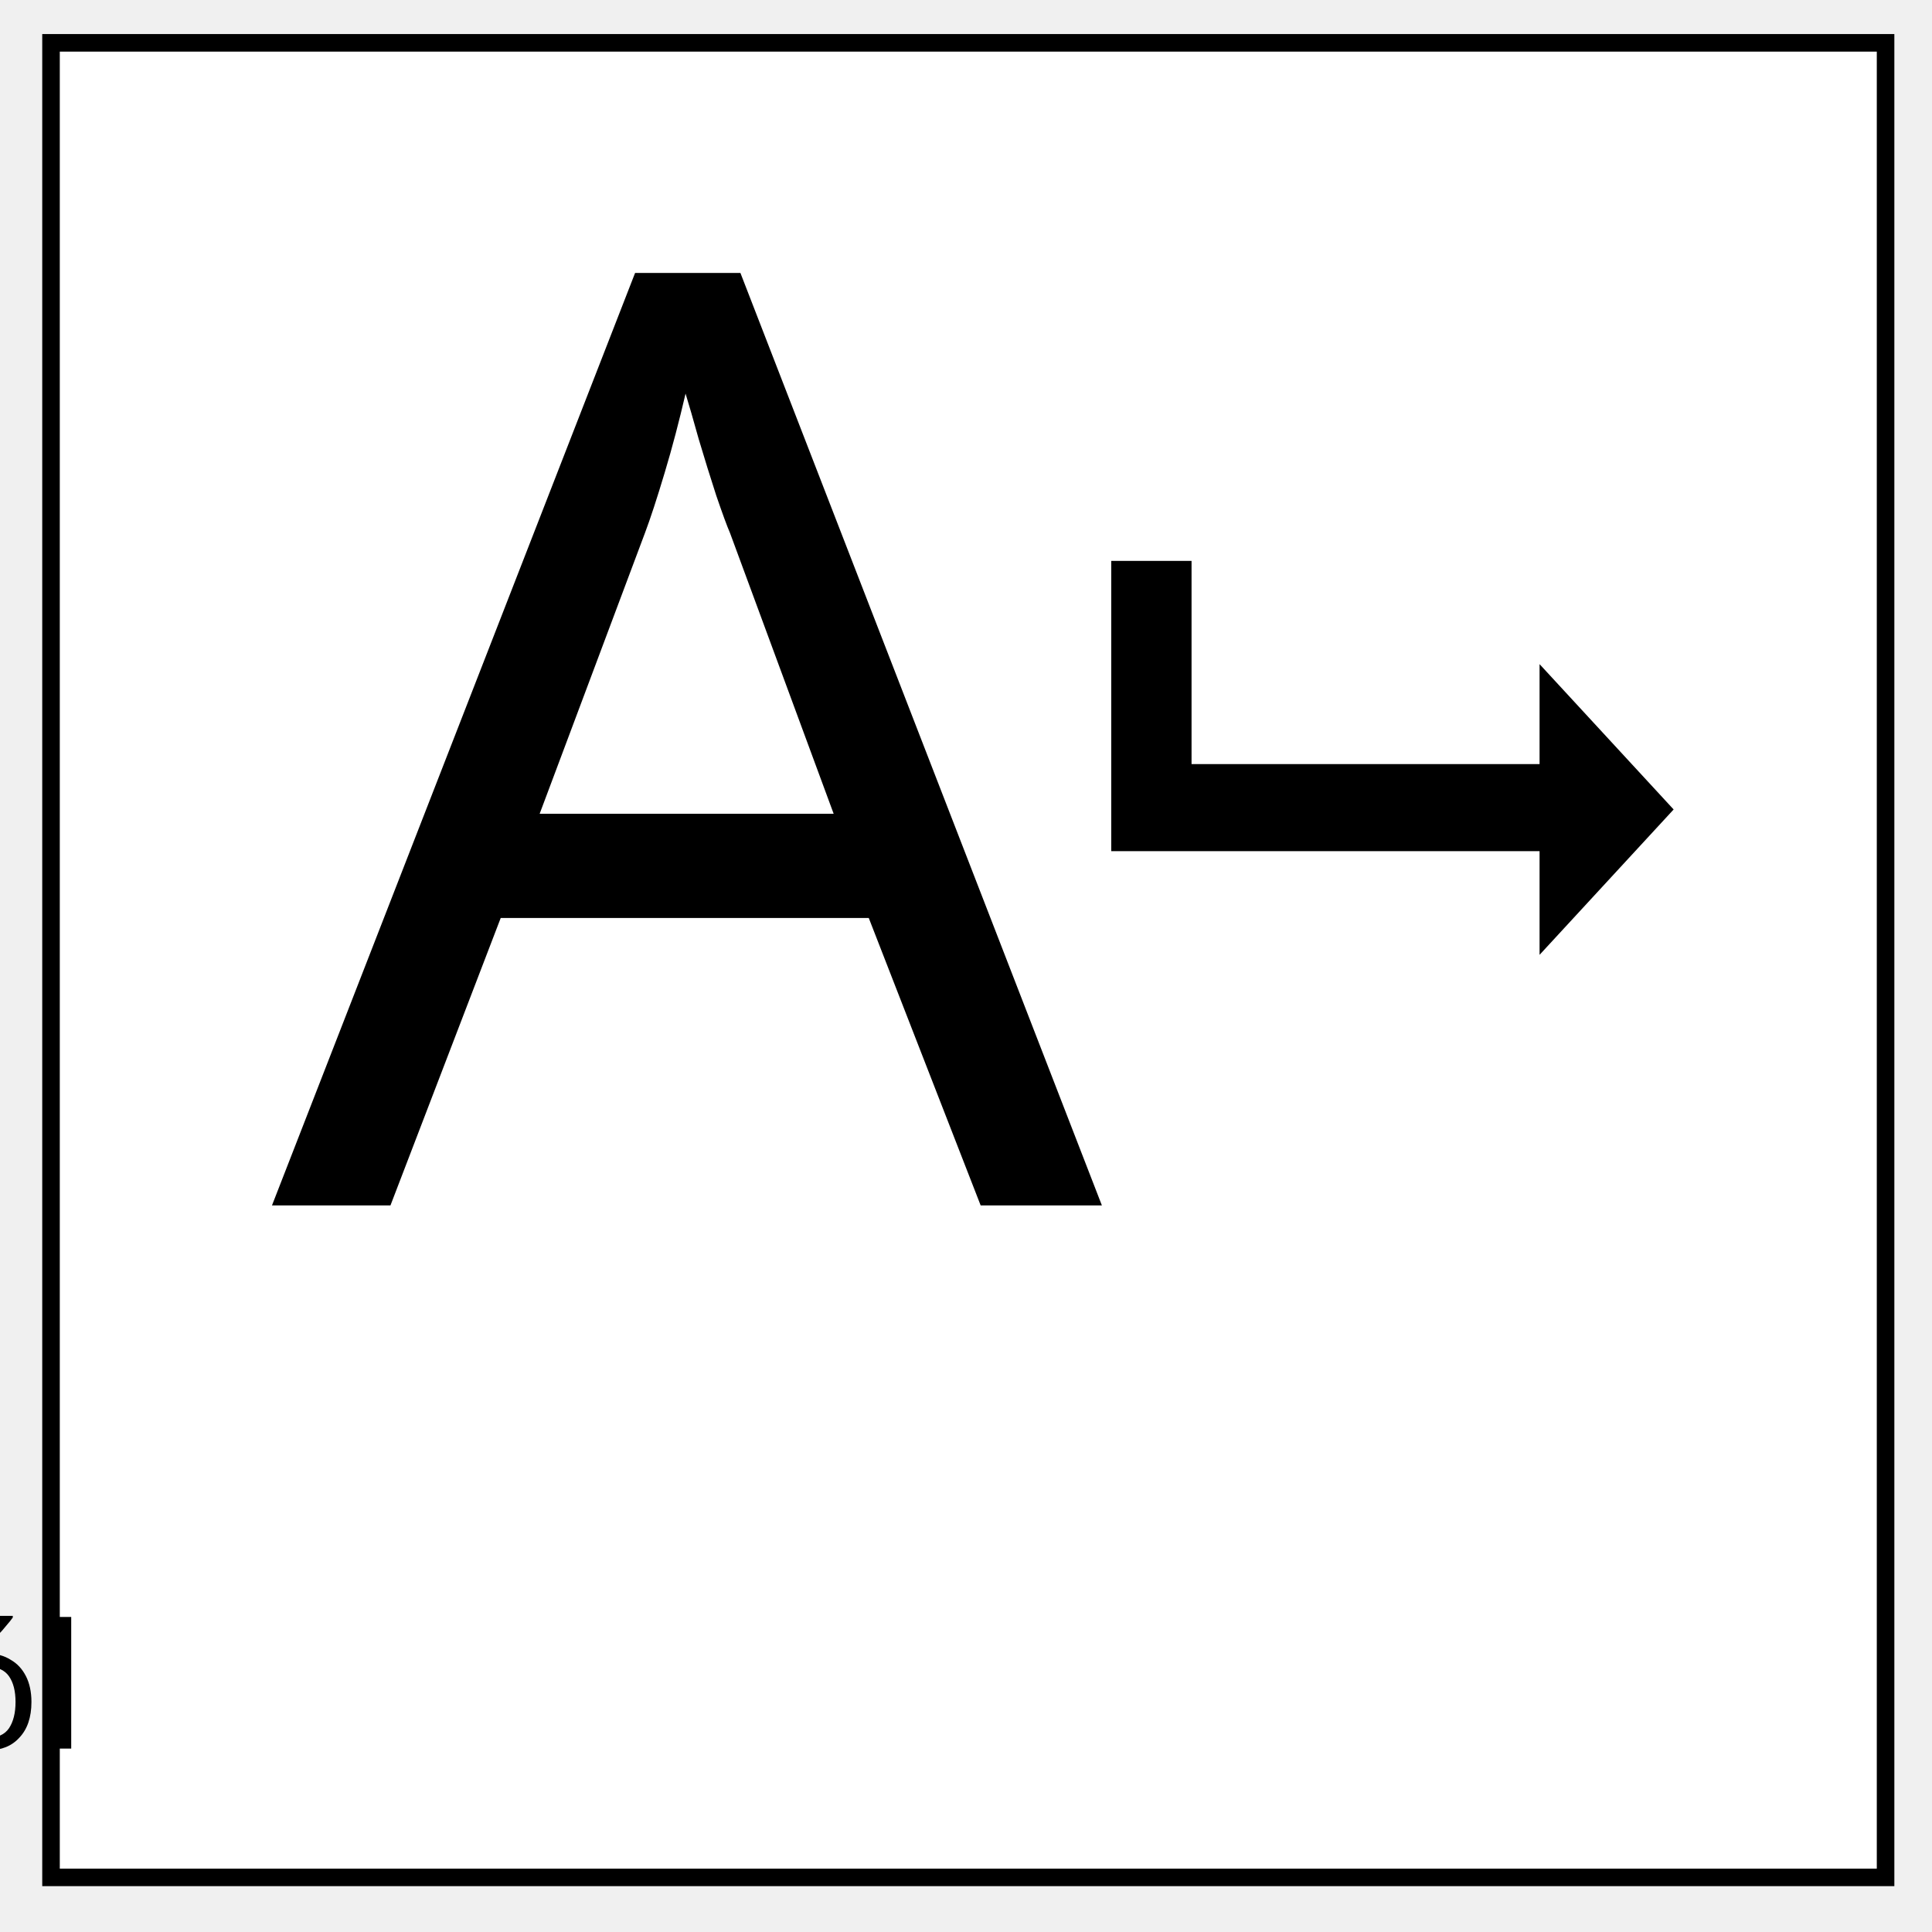
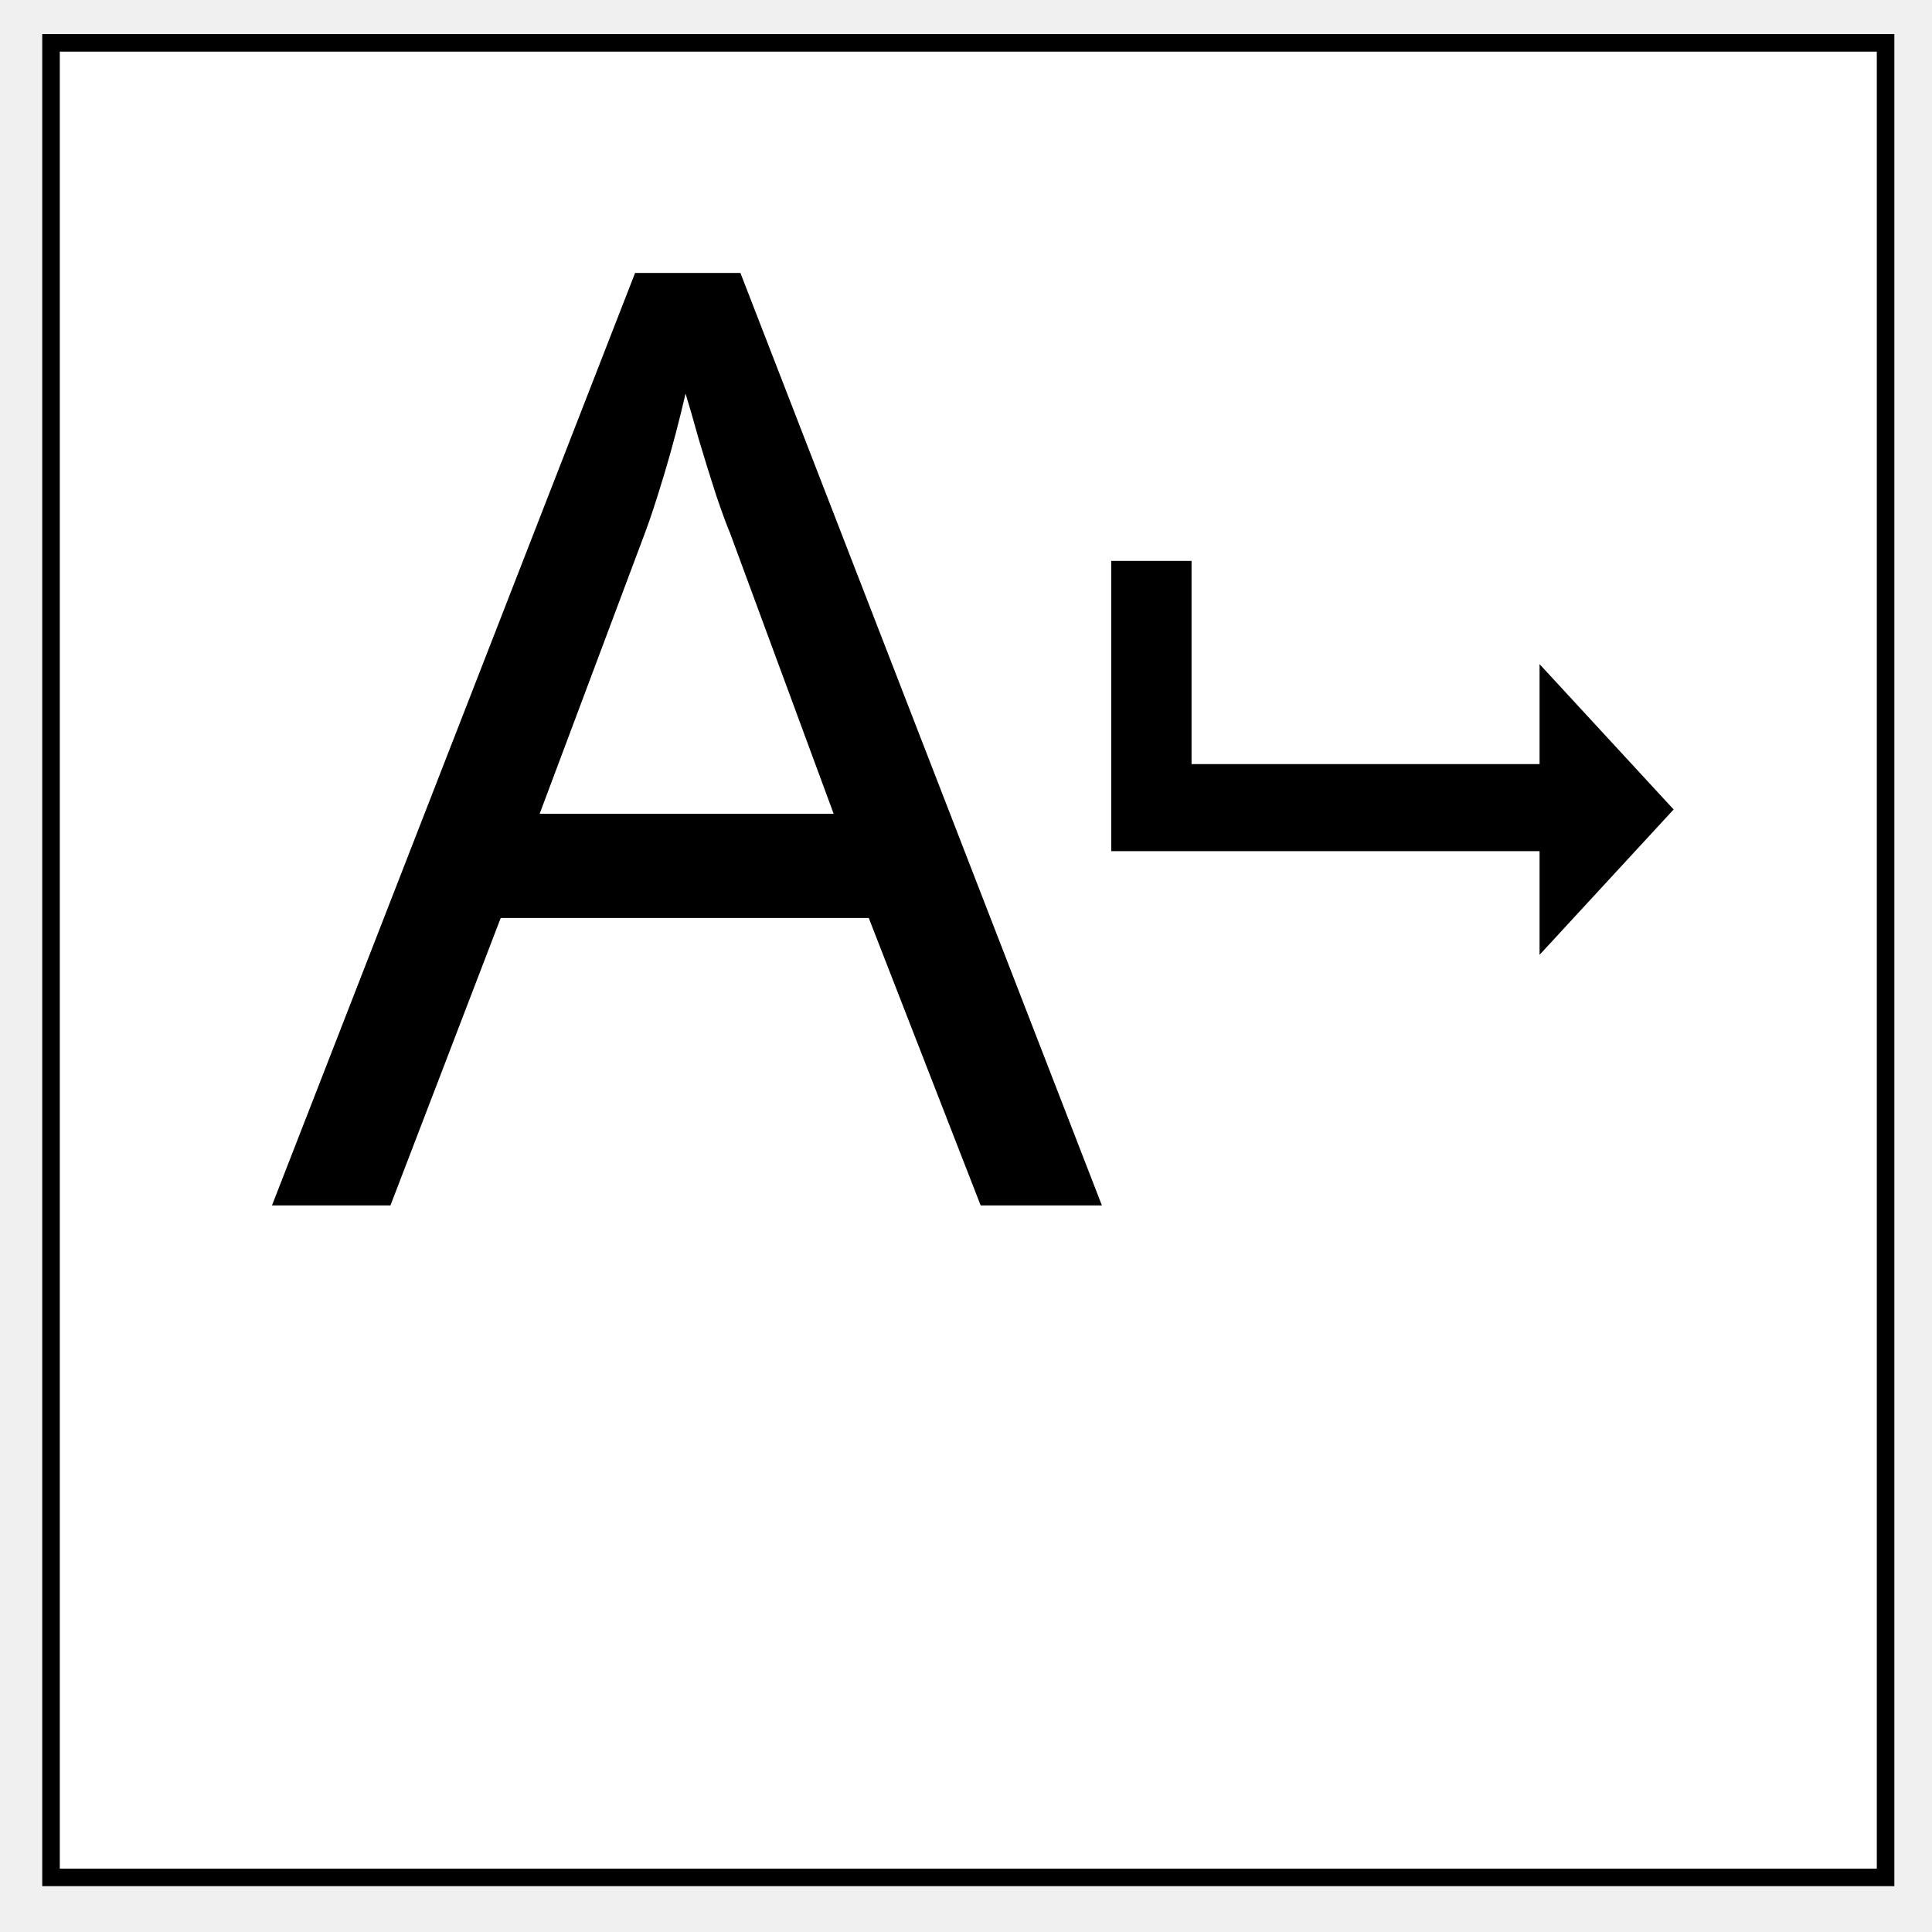
<svg xmlns="http://www.w3.org/2000/svg" id="SVGRoot" width="208" height="208" version="1.1" viewBox="0 0 208 208">
  <g transform="translate(0,7)">
    <g transform="matrix(3.7795 0 0 3.7795 10.171 -6.7758)">
      <g transform="translate(-1.0884 -121.69)">
        <g transform="translate(1.6608 -59.209)">
          <g transform="translate(-.6443 -59.335)">
            <g transform="translate(-1396.8 269.89)">
              <g transform="translate(-57.972 -.024822)">
                <g transform="translate(1658.1 73.867)">
                  <g transform="translate(-203.03 -103.33)">
                    <flowRoot transform="matrix(.26458 0 0 .26458 -2.875 1.091)" fill="#000000" font-family="sans-serif" font-size="40px" letter-spacing="0px" word-spacing="0px" style="line-height:1.25" xml:space="preserve">
                      <flowRegion>
                        <rect x="-85.582" y="-60.812" width="342.33" height="293.65" />
                      </flowRegion>
                      <flowPara />
                    </flowRoot>
                    <g transform="translate(-1039.4 318.88)">
                      <flowRoot transform="matrix(.26458 0 0 .26458 1036.5 -317.79)" fill="#000000" font-family="sans-serif" font-size="40px" letter-spacing="0px" word-spacing="0px" style="line-height:1.25" xml:space="preserve">
                        <flowRegion>
                          <rect x="-105.21" y="-13.703" width="562.17" height="513.49" />
                        </flowRegion>
                        <flowPara />
                      </flowRoot>
                      <g transform="translate(-66.134 .039287)">
                        <g transform="translate(-66.173 .043409)">
                          <flowRoot transform="matrix(.26458 0 0 .26458 1168.8 -317.87)" fill="#000000" font-family="sans-serif" font-size="40px" letter-spacing="0px" word-spacing="0px" style="line-height:1.25" xml:space="preserve">
                            <flowRegion>
                              <rect x="-114.63" y="-91.434" width="675.23" height="522.91" />
                            </flowRegion>
                            <flowPara />
                          </flowRoot>
                          <g transform="translate(-66.2 -.040316)">
                            <g transform="translate(-65.918 -.60254)">
                              <g transform="translate(-66.6 .14883)">
                                <flowRoot fill="black" font-family="sans-serif" font-size="40px" letter-spacing="0px" word-spacing="0px" style="line-height:1.25" xml:space="preserve">
                                  <flowRegion>
                                    <rect x="-24.34" y="-19.695" width="252.04" height="245.75" />
                                  </flowRegion>
                                  <flowPara />
                                </flowRoot>
                                <g transform="translate(-68.678 -.48293)">
                                  <flowRoot fill="black" font-family="sans-serif" font-size="40px" letter-spacing="0px" word-spacing="0px" style="line-height:1.25" xml:space="preserve">
                                    <flowRegion>
                                      <rect x="-65.168" y="-26.762" width="382.37" height="335.26" />
                                    </flowRegion>
                                    <flowPara />
                                  </flowRoot>
                                  <g transform="translate(-63.347 .4912)">
                                    <g transform="translate(529.82 -.18087)">
                                      <g transform="translate(794.67 .06923)">
                                        <g transform="translate(-198.36 .17569)">
                                          <g transform="translate(-530.68 .043413)">
                                            <g transform="translate(912.04 -.041317)">
                                              <g transform="translate(132.58 -.39794)">
                                                <g transform="translate(-580.62 .35866)">
                                                  <g transform="translate(-264.6 -.1571)">
                                                    <g transform="translate(463.55 .097138)">
                                                      <g transform="translate(-397.36 .059959)">
                                                        <g transform="translate(66.026 -.30592)">
                                                          <g transform="translate(-264.69 -.093008)">
                                                            <g transform="translate(734.89 179.33)">
                                                              <g transform="translate(-205.07 -178.97)">
                                                                <g transform="translate(-1081.1 -686.85)">
                                                                  <flowRoot fill="black" font-family="sans-serif" font-size="40px" letter-spacing="0px" word-spacing="0px" style="line-height:1.25" xml:space="preserve">
                                                                    <flowRegion>
                                                                      <rect x="21" y="-71" width="223" height="308" />
                                                                    </flowRegion>
                                                                    <flowPara />
                                                                  </flowRoot>
                                                                  <g transform="translate(-112.28 .55746)">
                                                                    <flowRoot transform="matrix(.26458 0 0 .26458 1500.7 367.6)" fill="#000000" font-family="sans-serif" font-size="40px" letter-spacing="0px" word-spacing="0px" style="line-height:1.25" xml:space="preserve">
                                                                      <flowRegion>
                                                                        <rect x="-6.364" y="-2.011" width="231.22" height="230.87" />
                                                                      </flowRegion>
                                                                      <flowPara />
                                                                    </flowRoot>
                                                                    <g transform="translate(1386.8 133.57)">
                                                                      <rect x="115.37" y="235.25" width="52.258" height="52.258" fill="#fff" stroke="#000" stroke-linecap="round" stroke-width=".5" style="paint-order:fill markers stroke" />
-                                                                       <text x="141.498" y="277.807" font-family="sans-serif" font-size="4.939px" letter-spacing="0px" stroke-width=".265" text-align="center" text-anchor="middle" word-spacing="0px" style="line-height:0.95" xml:space="preserve">
+                                                                       <text x="141.498" y="277.807" font-family="sans-serif" class="svgT" letter-spacing=".5px" font-size="5.2px" stroke-width=".265" text-align="center" text-anchor="middle" word-spacing="0px" style="line-height:0.95" xml:space="preserve">
                                                                        <tspan x="141.498" y="277.807" text-align="center">Granice tekstu i</tspan>
                                                                        <tspan x="141.498" y="283.839" text-align="center">podświetlanie pól</tspan>
                                                                      </text>
                                                                      <text x="141.497" y="286.574" font-family="sans-serif" font-size="5.644px" letter-spacing="0px" stroke-width=".265" word-spacing="0px" style="line-height:1.25" xml:space="preserve">
                                                                        <tspan x="141.497" y="286.574" font-family="sans-serif" stroke-width=".265"> </tspan>
                                                                      </text>
                                                                      <text x="121.666" y="268.369" font-family="voestalpine" font-size="37.049px" letter-spacing="0px" stroke-width="1.737" word-spacing="0px" style="line-height:1.25" xml:space="preserve">
                                                                        <tspan x="121.666" y="268.369" stroke-width="1.737">A</tspan>
                                                                      </text>
                                                                      <g transform="matrix(-.76256 0 0 .82682 166.16 241.74)">
                                                                        <polygon points="11 13.556 5.992 18.563 11 23.571 11 20 27 20 27 10 24 10 24 17 11 17" />
                                                                      </g>
                                                                    </g>
                                                                  </g>
                                                                </g>
                                                              </g>
                                                            </g>
                                                          </g>
                                                        </g>
                                                      </g>
                                                    </g>
                                                  </g>
                                                </g>
                                              </g>
                                            </g>
                                          </g>
                                        </g>
                                      </g>
                                    </g>
                                  </g>
                                </g>
                              </g>
                            </g>
                          </g>
                        </g>
                      </g>
                    </g>
                  </g>
                </g>
              </g>
            </g>
          </g>
        </g>
      </g>
    </g>
  </g>
</svg>
